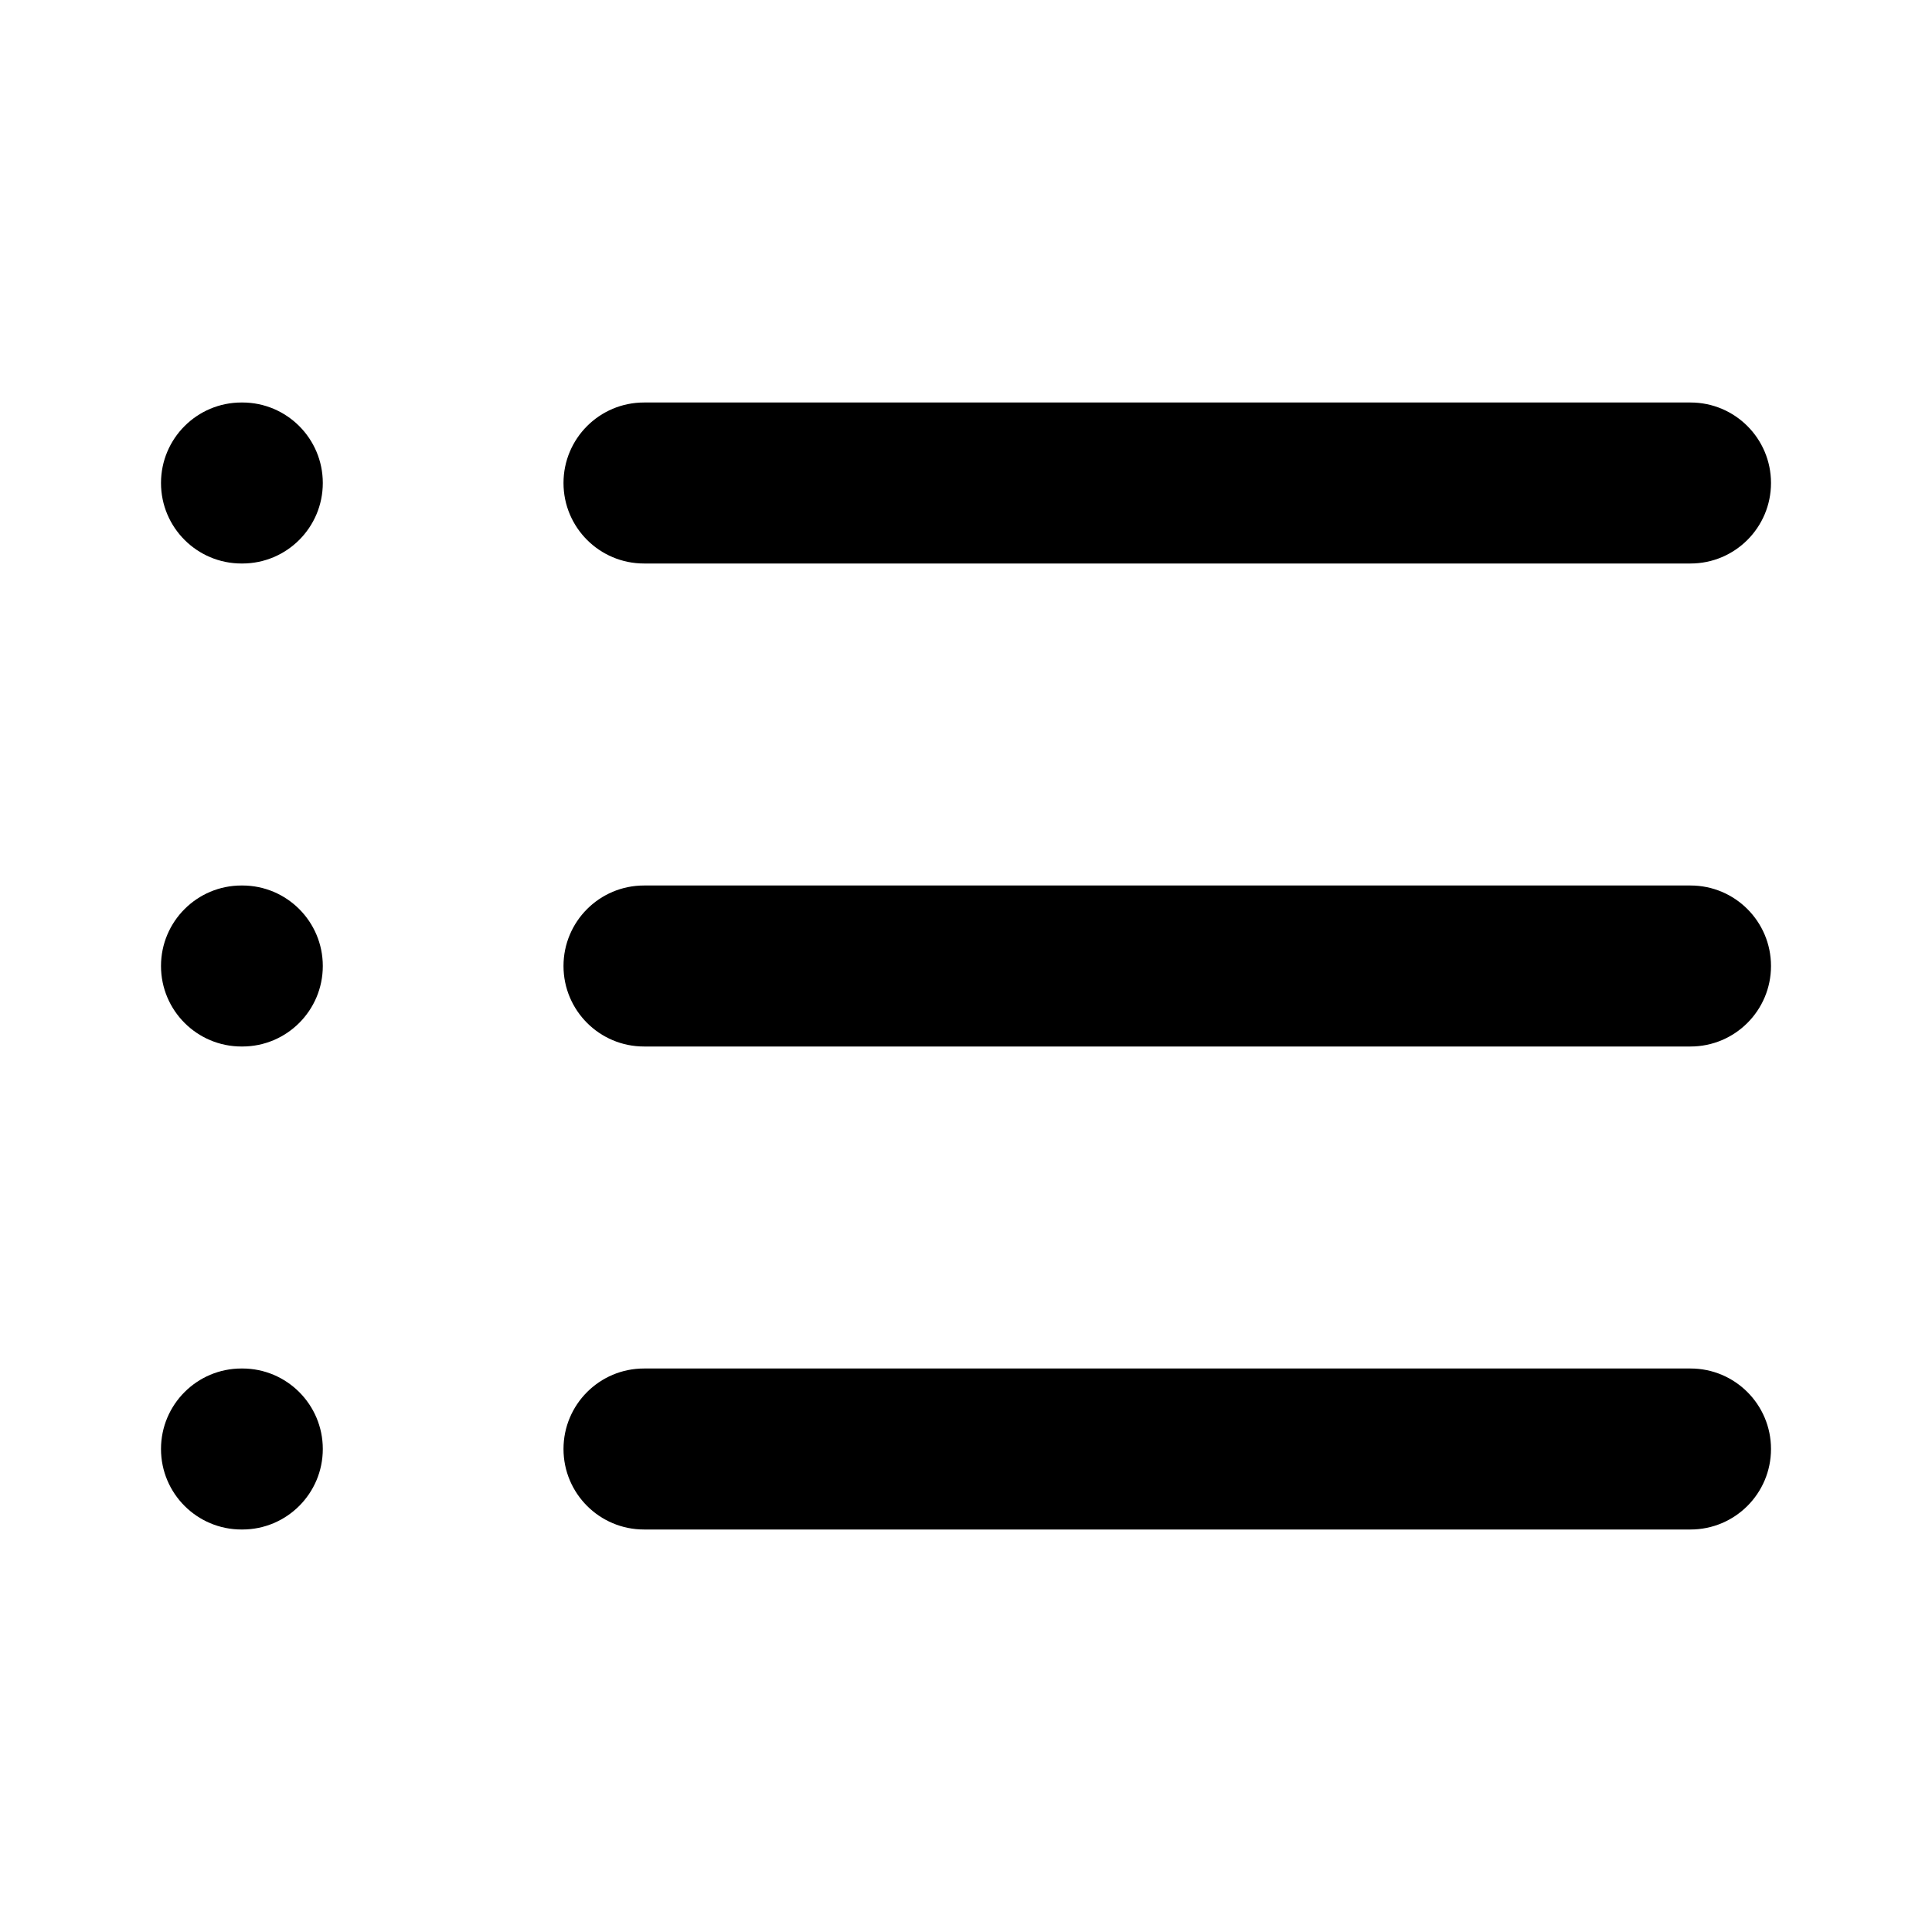
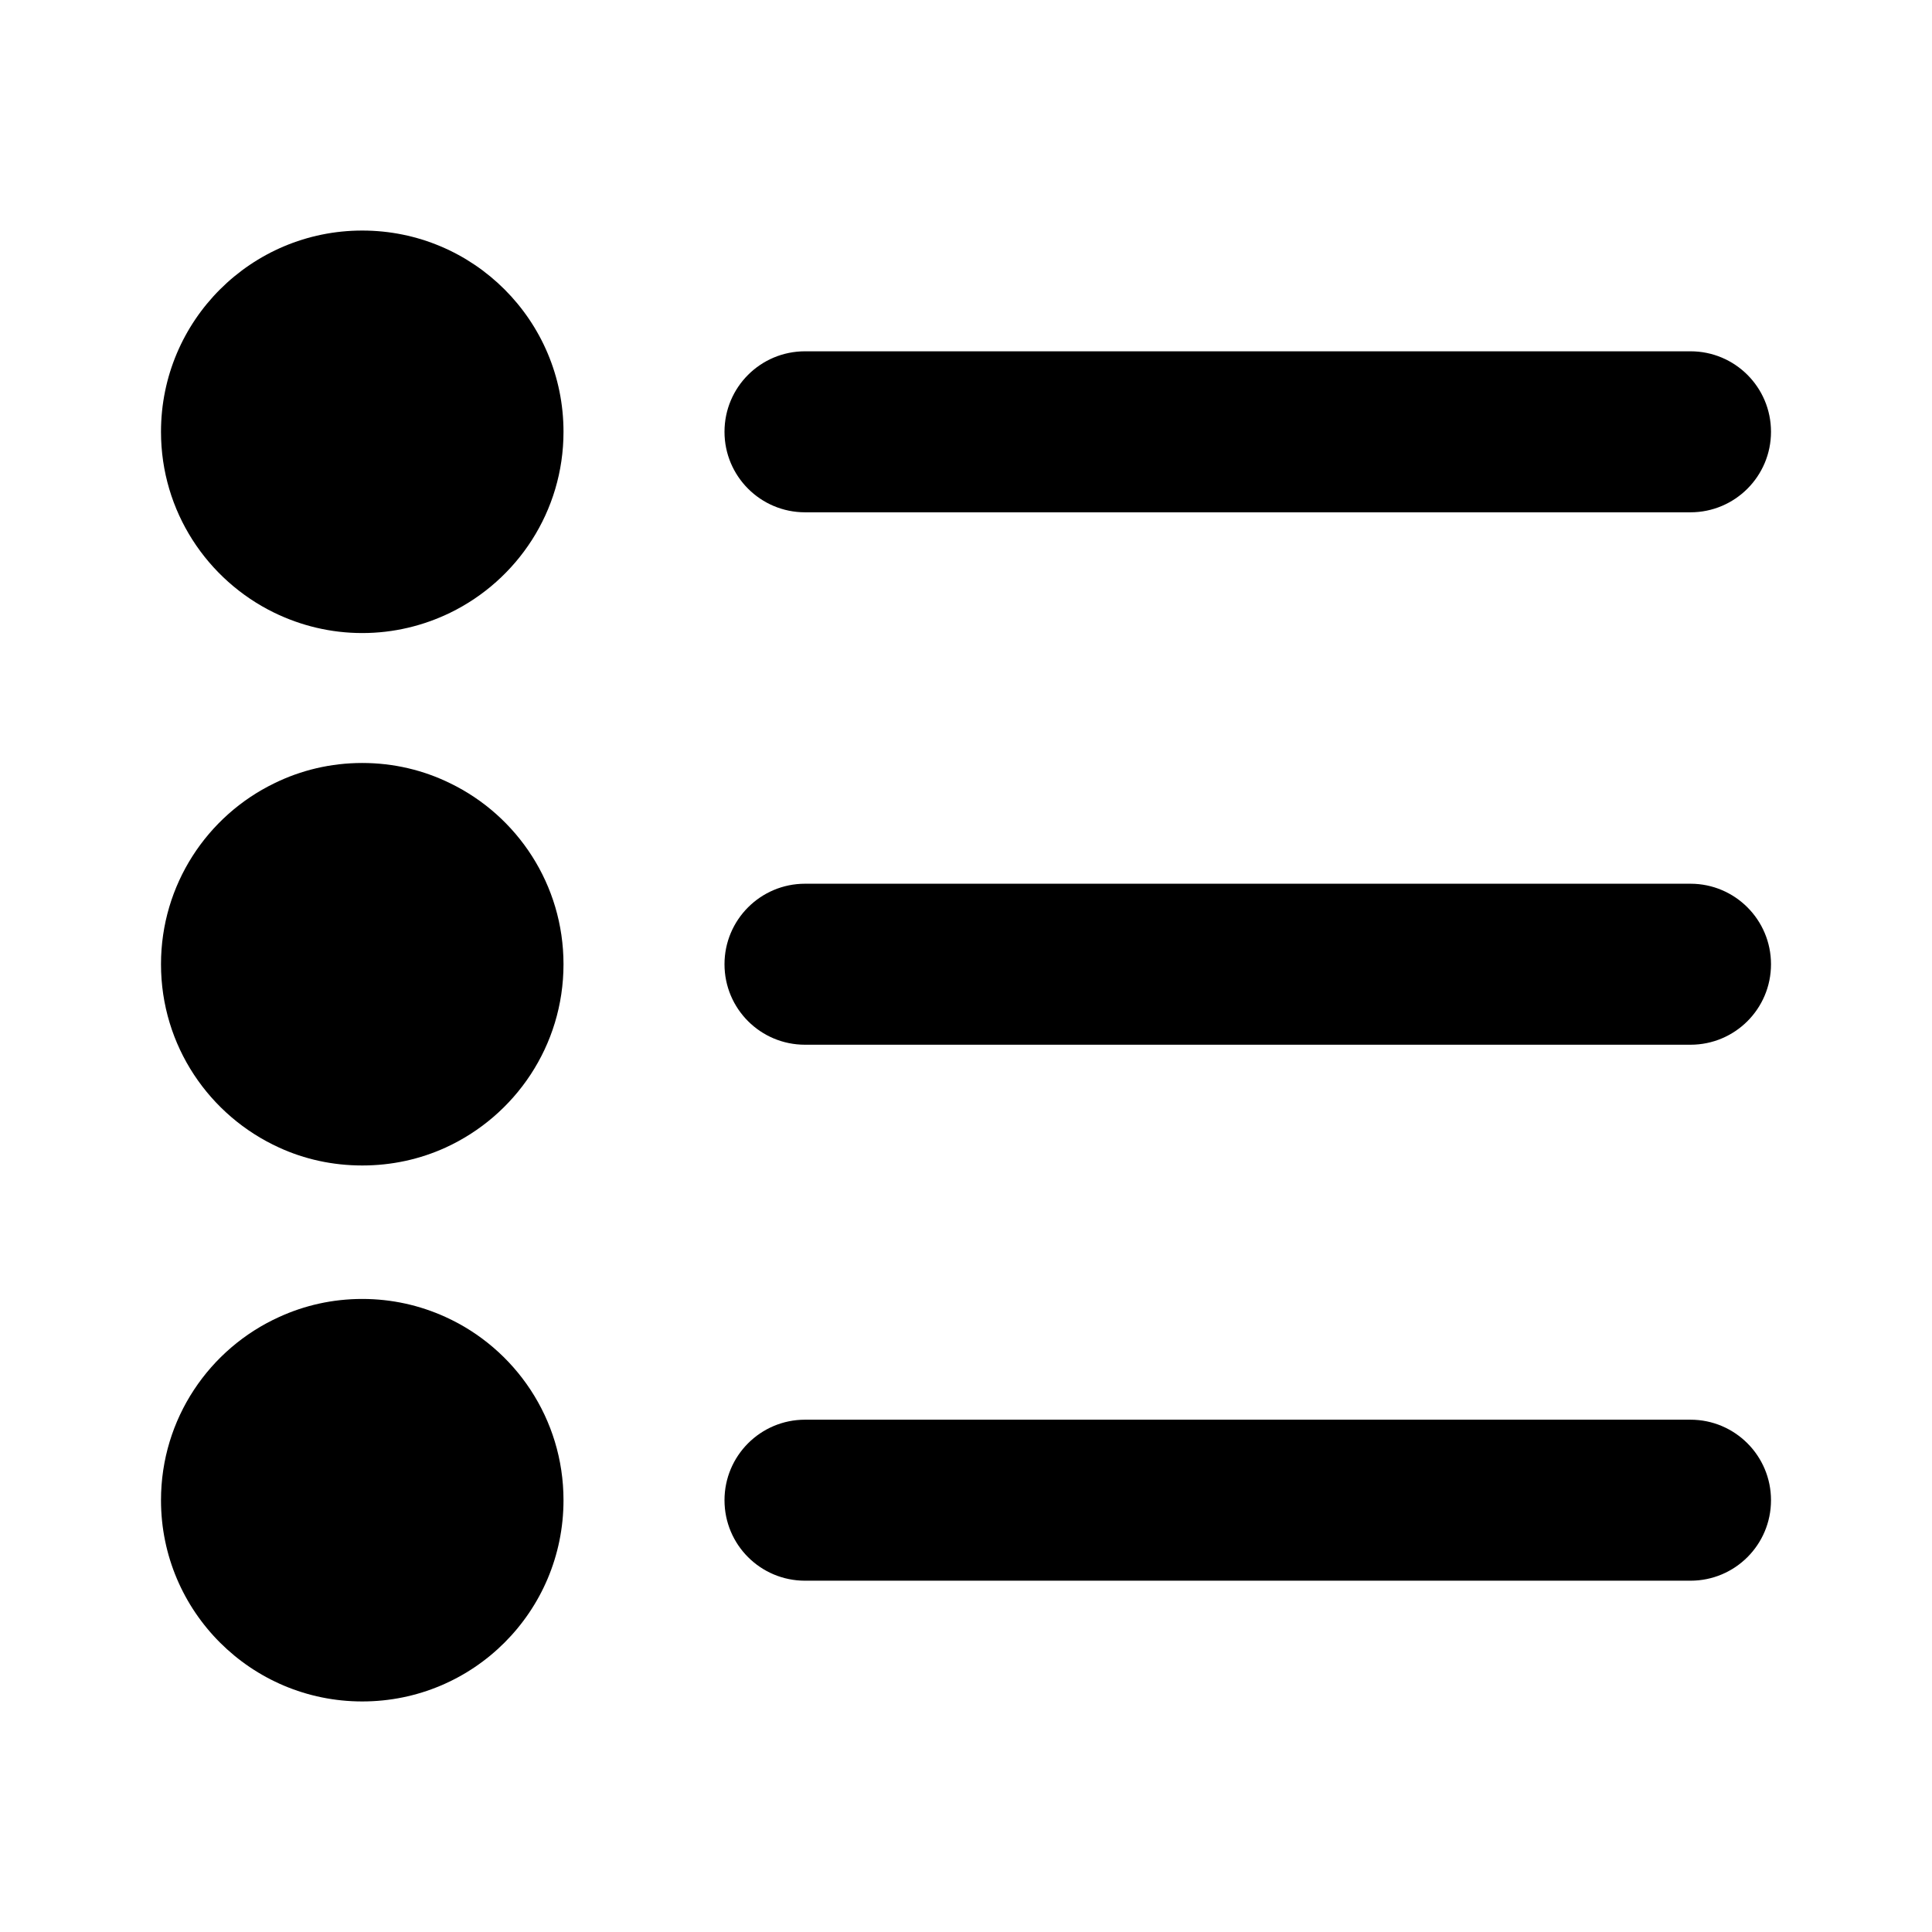
- <svg xmlns="http://www.w3.org/2000/svg" width="12" height="12" fill="none" viewBox="0 0 12 12">
-   <path fill="#000" fill-rule="evenodd" d="M3.5 3a.5.5 0 0 1 .5-.5h6.5a.5.5 0 0 1 0 1H4a.5.5 0 0 1-.5-.5Zm0 3a.5.5 0 0 1 .5-.5h6.5a.5.5 0 0 1 0 1H4a.5.5 0 0 1-.5-.5Zm0 3a.5.5 0 0 1 .5-.5h6.5a.5.5 0 0 1 0 1H4a.5.5 0 0 1-.5-.5ZM1 3a.5.5 0 0 1 .5-.5h.005a.5.5 0 0 1 0 1H1.5A.5.5 0 0 1 1 3Zm0 3a.5.5 0 0 1 .5-.5h.005a.5.5 0 0 1 0 1H1.5A.5.5 0 0 1 1 6Zm0 3a.5.5 0 0 1 .5-.5h.005a.5.5 0 0 1 0 1H1.5A.5.5 0 0 1 1 9Z" clip-rule="evenodd" />
+ <svg xmlns="http://www.w3.org/2000/svg" width="12" height="12" viewBox="0 0 12 12" fill="none">
+   <path fill-rule="evenodd" clip-rule="evenodd" d="M1.704 4.865C1.869 4.784 2.054 4.739 2.25 4.739C2.446 4.739 2.631 4.784 2.796 4.865C3.213 5.067 3.5 5.495 3.5 5.989C3.5 6.496 3.199 6.931 2.767 7.128C2.609 7.2 2.434 7.239 2.25 7.239C2.066 7.239 1.891 7.2 1.734 7.128C1.301 6.931 1 6.496 1 5.989C1 5.495 1.287 5.067 1.704 4.865ZM4.5 2.682C4.5 2.958 4.724 3.182 5 3.182H10.5C10.776 3.182 11 2.958 11 2.682C11 2.405 10.776 2.182 10.5 2.182H5C4.724 2.182 4.5 2.405 4.5 2.682ZM1.704 3.806C1.287 3.603 1 3.176 1 2.682C1 1.991 1.56 1.432 2.25 1.432C2.941 1.432 3.5 1.991 3.5 2.682C3.5 3.176 3.213 3.603 2.796 3.806C2.631 3.886 2.446 3.932 2.25 3.932C2.054 3.932 1.869 3.886 1.704 3.806ZM4.5 9.318C4.5 9.042 4.724 8.818 5 8.818H10.5C10.776 8.818 11 9.042 11 9.318C11 9.595 10.776 9.818 10.5 9.818H5C4.724 9.818 4.5 9.595 4.5 9.318ZM1.734 8.18C1.301 8.376 1 8.812 1 9.318C1 10.009 1.56 10.568 2.25 10.568C2.941 10.568 3.5 10.009 3.5 9.318C3.5 8.812 3.199 8.376 2.767 8.18C2.609 8.108 2.434 8.068 2.25 8.068C2.066 8.068 1.891 8.108 1.734 8.18ZM4.5 5.989C4.5 6.266 4.724 6.489 5 6.489H10.5C10.776 6.489 11 6.266 11 5.989C11 5.713 10.776 5.489 10.5 5.489H5C4.724 5.489 4.5 5.713 4.5 5.989Z" fill="black" />
</svg>
